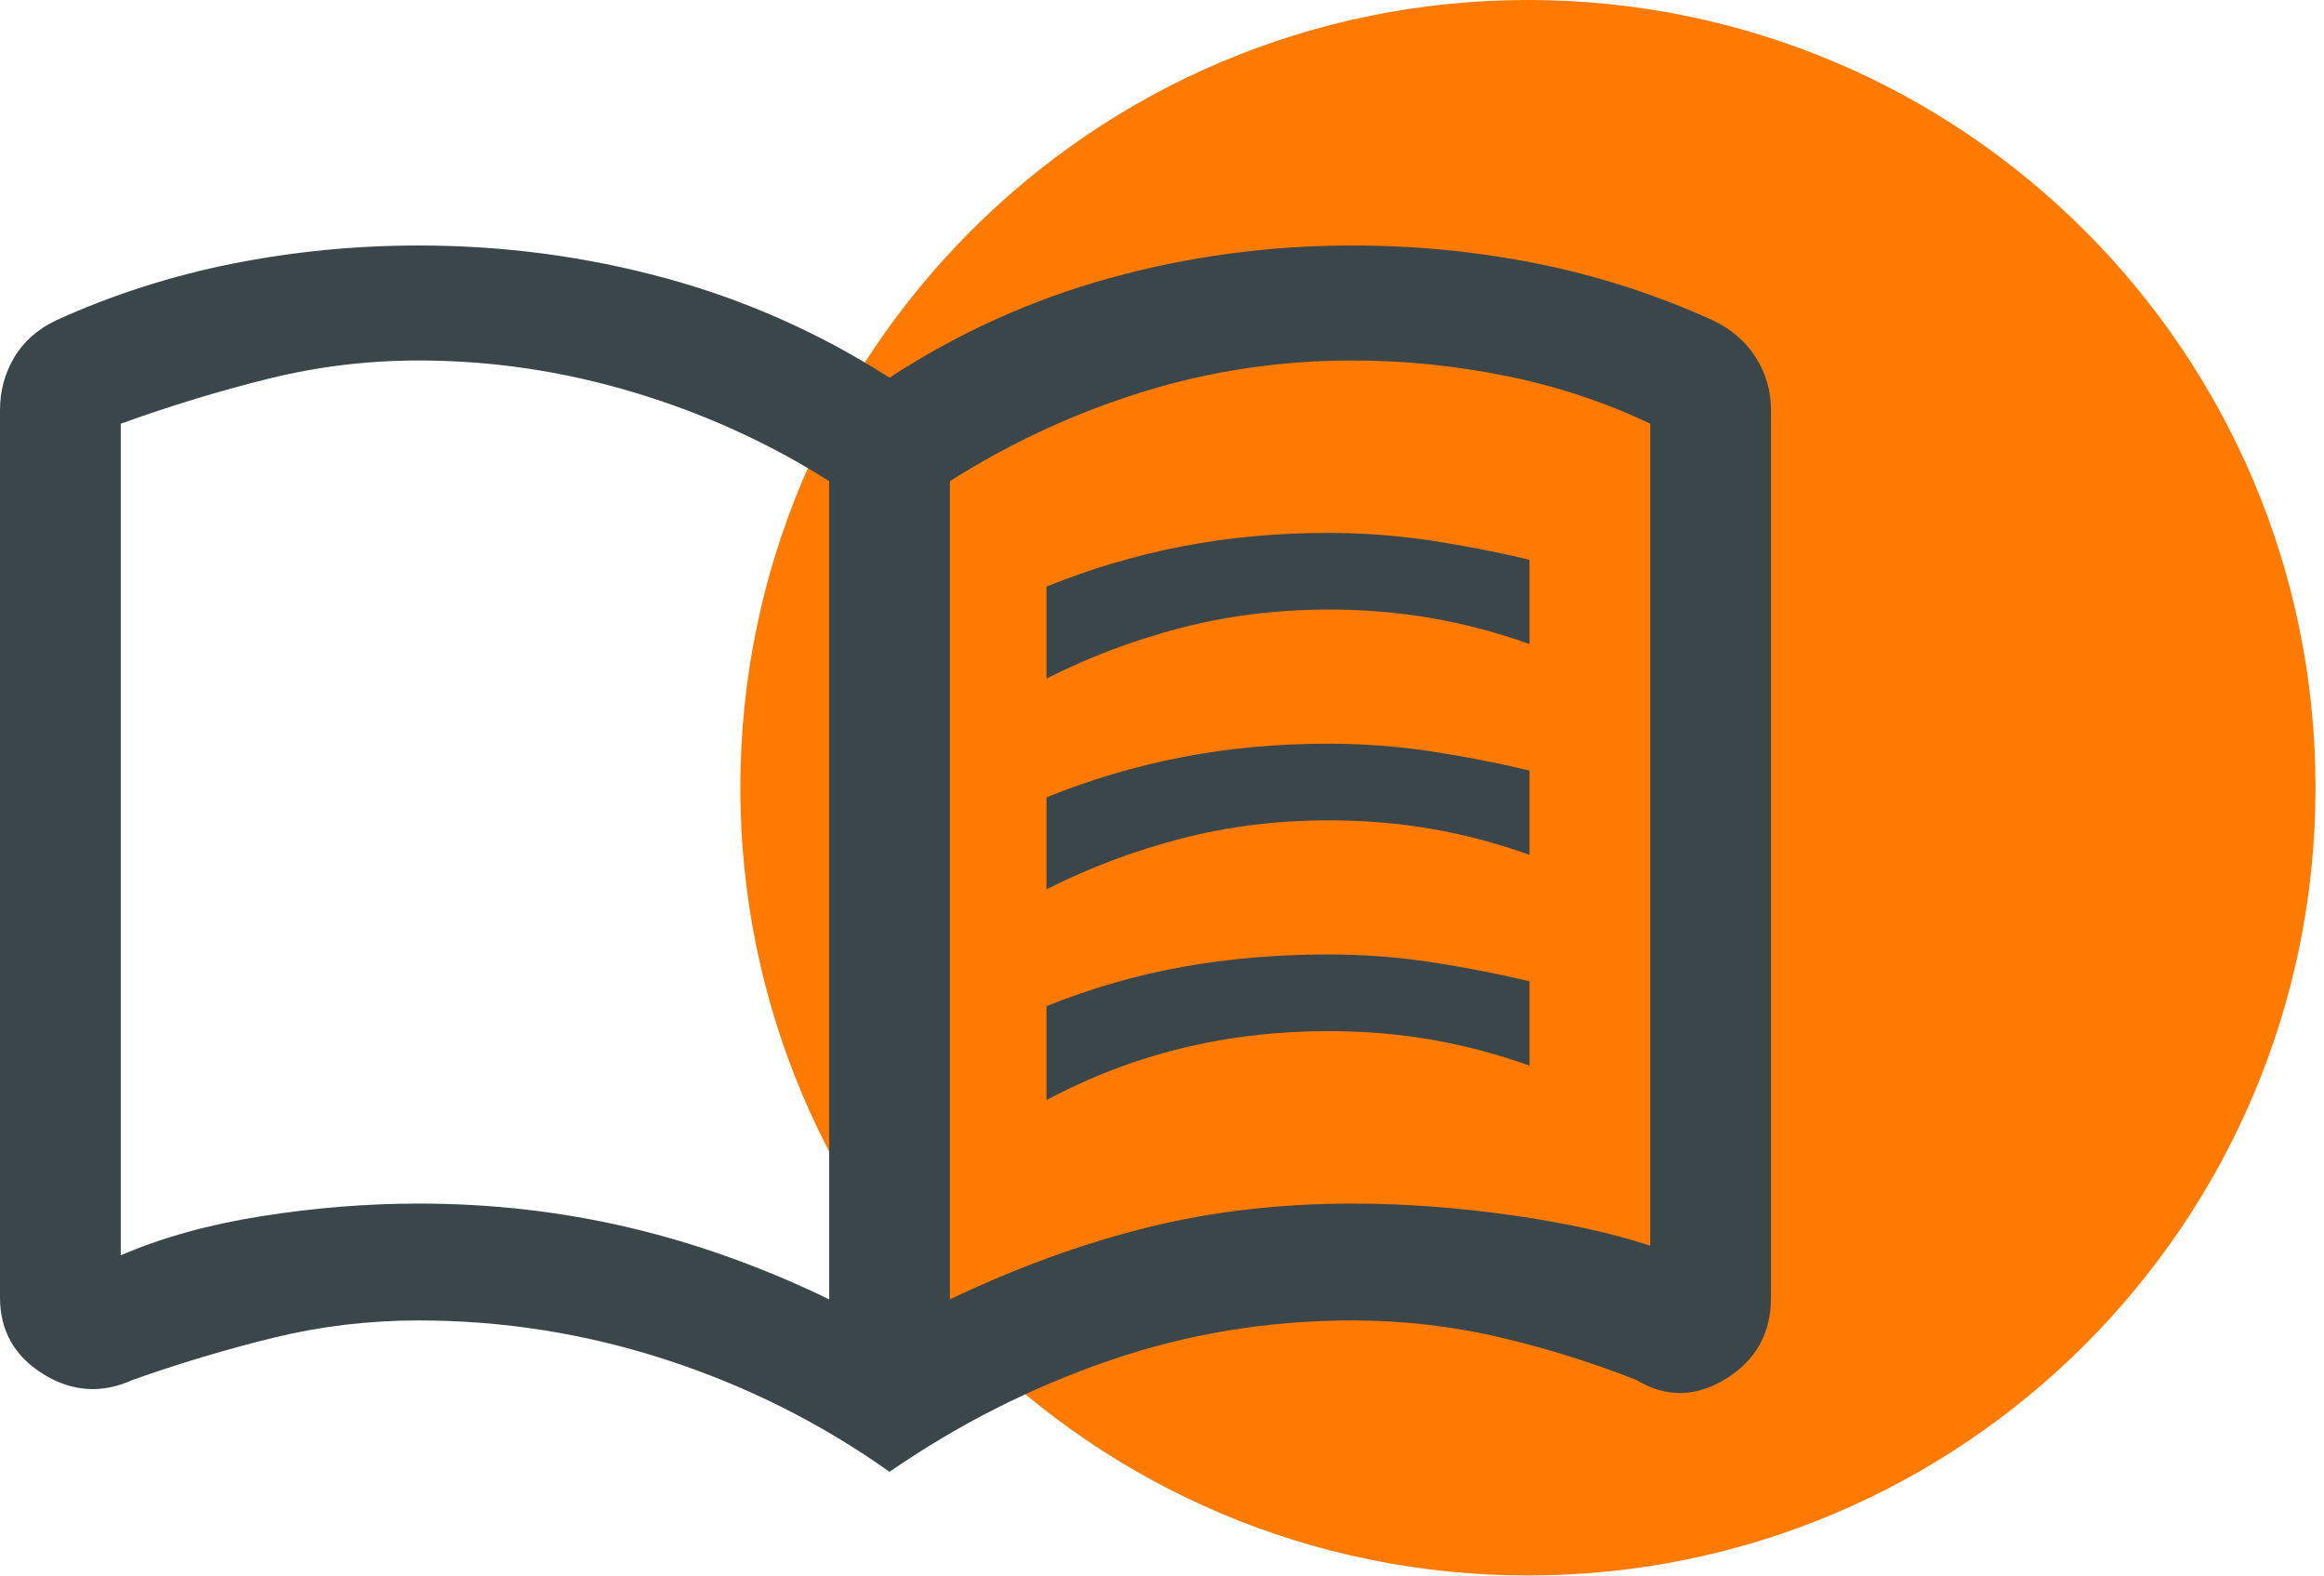
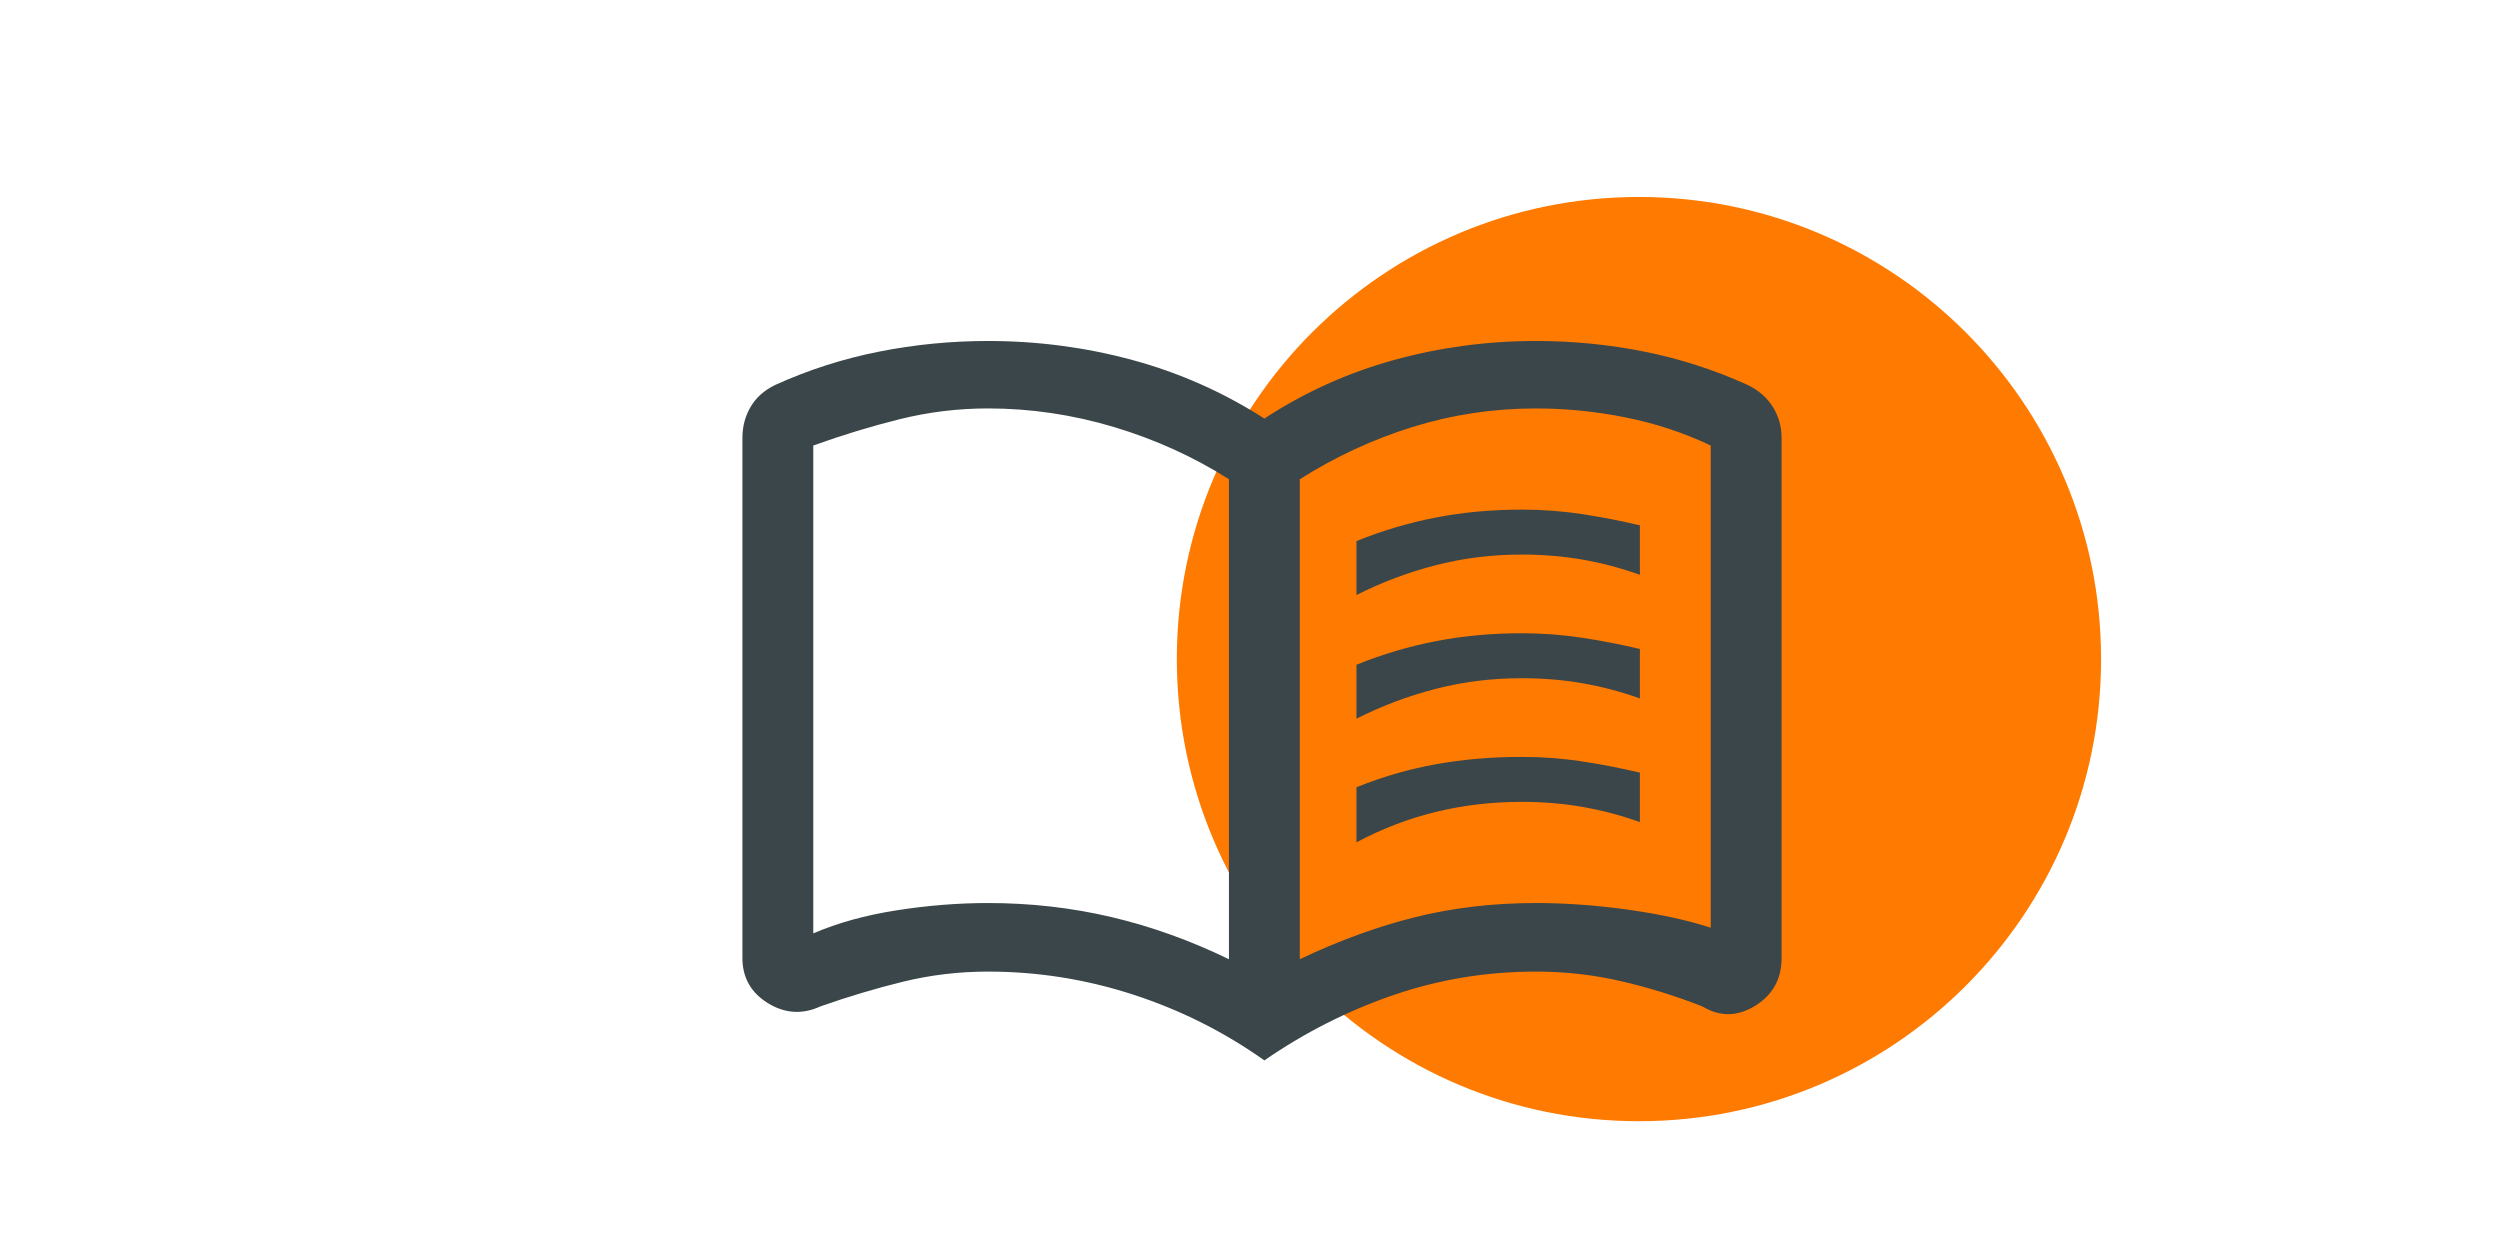
- <svg xmlns="http://www.w3.org/2000/svg" width="90" height="61" viewBox="0 0 90 61" fill="none">
-   <circle cx="59.171" cy="30.5" r="30.5" fill="#FF7A00" />
-   <path d="M40.527 26.272V22.711C42.241 22.018 43.995 21.499 45.788 21.153C47.58 20.807 49.464 20.634 51.438 20.634C52.789 20.634 54.114 20.733 55.413 20.93C56.712 21.128 57.985 21.375 59.232 21.672V24.936C57.985 24.491 56.725 24.157 55.452 23.935C54.179 23.712 52.841 23.601 51.438 23.601C49.464 23.601 47.567 23.836 45.749 24.306C43.93 24.776 42.19 25.431 40.527 26.272ZM40.527 42.594V38.958C42.241 38.266 43.995 37.759 45.788 37.437C47.58 37.116 49.464 36.955 51.438 36.955C52.789 36.955 54.114 37.054 55.413 37.252C56.712 37.45 57.985 37.697 59.232 37.994V41.258C57.985 40.813 56.725 40.479 55.452 40.257C54.179 40.034 52.841 39.923 51.438 39.923C49.464 39.923 47.567 40.145 45.749 40.59C43.93 41.036 42.19 41.703 40.527 42.594ZM40.527 34.433V30.872C42.241 30.179 43.995 29.66 45.788 29.314C47.58 28.968 49.464 28.794 51.438 28.794C52.789 28.794 54.114 28.893 55.413 29.091C56.712 29.289 57.985 29.536 59.232 29.833V33.097C57.985 32.652 56.725 32.318 55.452 32.096C54.179 31.873 52.841 31.762 51.438 31.762C49.464 31.762 47.567 31.997 45.749 32.467C43.93 32.937 42.19 33.592 40.527 34.433ZM16.211 46.6C19.016 46.6 21.731 46.909 24.355 47.527C26.979 48.145 29.564 49.073 32.11 50.309V18.63C29.772 17.147 27.239 15.997 24.511 15.181C21.783 14.365 19.016 13.957 16.211 13.957C14.236 13.957 12.301 14.191 10.405 14.661C8.508 15.131 6.599 15.712 4.676 16.405V48.603C6.287 47.91 8.118 47.404 10.171 47.082C12.223 46.761 14.236 46.6 16.211 46.6ZM36.786 50.309C39.384 49.073 41.93 48.145 44.424 47.527C46.918 46.909 49.568 46.6 52.373 46.6C54.347 46.6 56.387 46.748 58.491 47.045C60.595 47.342 62.401 47.737 63.908 48.232V16.405C62.141 15.564 60.271 14.946 58.296 14.55C56.322 14.154 54.347 13.957 52.373 13.957C49.568 13.957 46.853 14.365 44.229 15.181C41.605 15.997 39.124 17.147 36.786 18.63V50.309ZM34.448 56.986C31.798 55.107 28.914 53.66 25.797 52.646C22.679 51.632 19.484 51.125 16.211 51.125C14.288 51.125 12.418 51.348 10.599 51.793C8.781 52.238 6.962 52.782 5.144 53.425C3.949 53.969 2.793 53.895 1.676 53.203C0.559 52.51 0 51.521 0 50.235V15.885C0 15.143 0.182 14.463 0.546 13.845C0.909 13.227 1.455 12.745 2.182 12.399C4.364 11.409 6.638 10.68 9.002 10.21C11.366 9.74 13.769 9.505 16.211 9.505C19.484 9.505 22.666 9.926 25.758 10.766C28.849 11.607 31.746 12.893 34.448 14.624C37.098 12.893 39.942 11.607 42.982 10.766C46.021 9.926 49.152 9.505 52.373 9.505C54.815 9.505 57.205 9.74 59.543 10.21C61.881 10.68 64.141 11.409 66.324 12.399C67.051 12.745 67.61 13.227 67.999 13.845C68.389 14.463 68.584 15.143 68.584 15.885V50.235C68.584 51.62 67.999 52.671 66.83 53.388C65.661 54.105 64.505 54.118 63.362 53.425C61.596 52.733 59.803 52.176 57.985 51.756C56.166 51.336 54.296 51.125 52.373 51.125C49.1 51.125 45.956 51.645 42.943 52.683C39.929 53.722 37.098 55.156 34.448 56.986Z" fill="#3A4649" />
+ <svg xmlns="http://www.w3.org/2000/svg" width="165" height="82" viewBox="0 0 165 82" fill="none">
+   <circle cx="108.171" cy="43.5" r="30.5" fill="#FF7A00" />
+   <path d="M89.527 39.272V35.711C91.242 35.018 92.995 34.499 94.787 34.153C96.58 33.807 98.463 33.634 100.438 33.634C101.789 33.634 103.114 33.733 104.413 33.93C105.712 34.128 106.985 34.376 108.232 34.672V37.937C106.985 37.491 105.725 37.157 104.452 36.935C103.179 36.712 101.841 36.601 100.438 36.601C98.463 36.601 96.567 36.836 94.749 37.306C92.93 37.776 91.189 38.431 89.527 39.272ZM89.527 55.594V51.958C91.242 51.266 92.995 50.759 94.787 50.437C96.58 50.116 98.463 49.955 100.438 49.955C101.789 49.955 103.114 50.054 104.413 50.252C105.712 50.45 106.985 50.697 108.232 50.994V54.258C106.985 53.813 105.725 53.479 104.452 53.257C103.179 53.034 101.841 52.923 100.438 52.923C98.463 52.923 96.567 53.145 94.749 53.59C92.93 54.036 91.189 54.703 89.527 55.594ZM89.527 47.433V43.872C91.242 43.179 92.995 42.66 94.787 42.314C96.58 41.968 98.463 41.794 100.438 41.794C101.789 41.794 103.114 41.893 104.413 42.091C105.712 42.289 106.985 42.536 108.232 42.833V46.097C106.985 45.652 105.725 45.318 104.452 45.096C103.179 44.873 101.841 44.762 100.438 44.762C98.463 44.762 96.567 44.997 94.749 45.467C92.93 45.937 91.189 46.592 89.527 47.433ZM65.211 59.6C68.016 59.6 70.731 59.909 73.355 60.527C75.979 61.145 78.564 62.073 81.11 63.309V31.63C78.772 30.147 76.239 28.997 73.511 28.181C70.783 27.365 68.016 26.956 65.211 26.956C63.236 26.956 61.301 27.192 59.404 27.661C57.508 28.131 55.599 28.712 53.676 29.405V61.603C55.287 60.91 57.118 60.404 59.171 60.082C61.223 59.761 63.236 59.6 65.211 59.6ZM85.786 63.309C88.384 62.073 90.93 61.145 93.424 60.527C95.918 59.909 98.567 59.6 101.373 59.6C103.348 59.6 105.387 59.748 107.491 60.045C109.595 60.342 111.401 60.737 112.908 61.232V29.405C111.141 28.564 109.271 27.946 107.296 27.55C105.322 27.154 103.348 26.956 101.373 26.956C98.567 26.956 95.853 27.365 93.229 28.181C90.605 28.997 88.124 30.147 85.786 31.63V63.309ZM83.448 69.986C80.798 68.107 77.914 66.66 74.797 65.646C71.679 64.632 68.484 64.125 65.211 64.125C63.288 64.125 61.418 64.348 59.599 64.793C57.781 65.238 55.962 65.782 54.144 66.425C52.949 66.969 51.793 66.895 50.676 66.203C49.559 65.51 49 64.521 49 63.235V28.885C49 28.143 49.182 27.463 49.546 26.845C49.909 26.227 50.455 25.745 51.182 25.398C53.364 24.409 55.638 23.68 58.002 23.21C60.366 22.74 62.769 22.505 65.211 22.505C68.484 22.505 71.666 22.926 74.758 23.766C77.849 24.607 80.746 25.893 83.448 27.624C86.098 25.893 88.942 24.607 91.982 23.766C95.021 22.926 98.152 22.505 101.373 22.505C103.815 22.505 106.205 22.74 108.543 23.21C110.881 23.68 113.142 24.409 115.324 25.398C116.051 25.745 116.61 26.227 116.999 26.845C117.389 27.463 117.584 28.143 117.584 28.885V63.235C117.584 64.62 116.999 65.671 115.83 66.388C114.661 67.105 113.505 67.118 112.362 66.425C110.596 65.733 108.803 65.176 106.985 64.756C105.166 64.336 103.296 64.125 101.373 64.125C98.1 64.125 94.956 64.645 91.943 65.683C88.929 66.722 86.098 68.156 83.448 69.986Z" fill="#3A4649" />
</svg>
